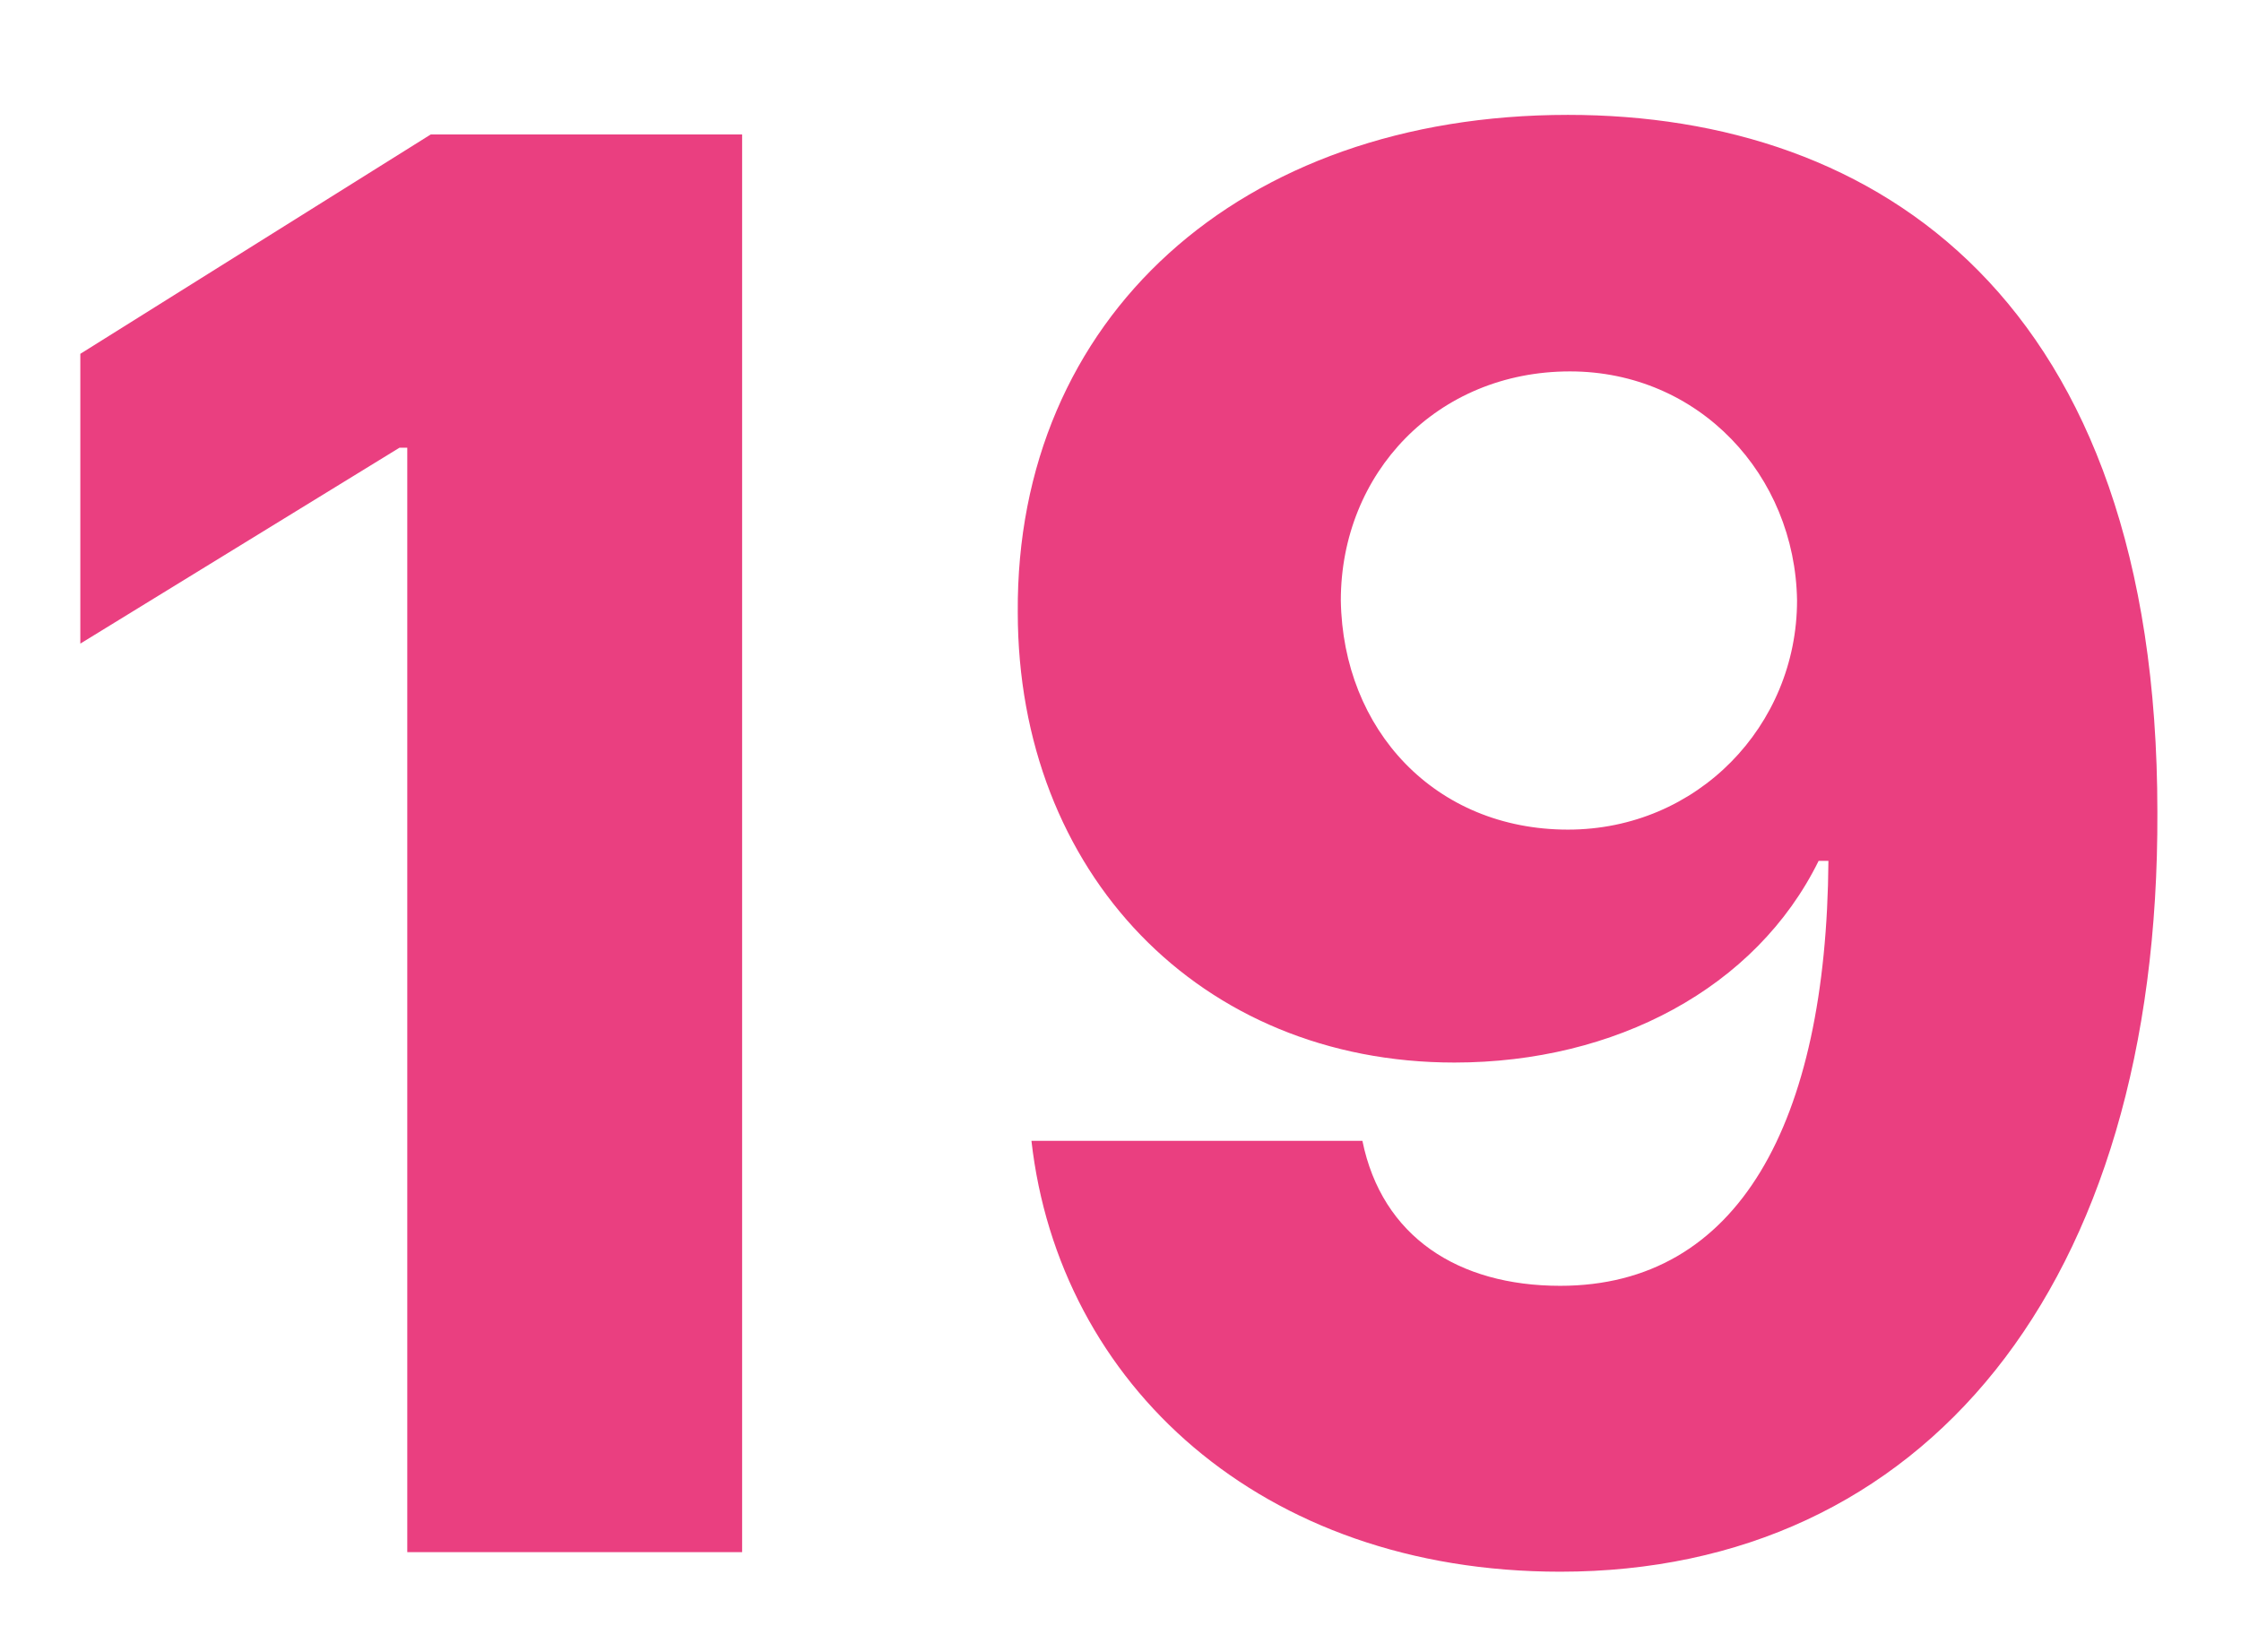
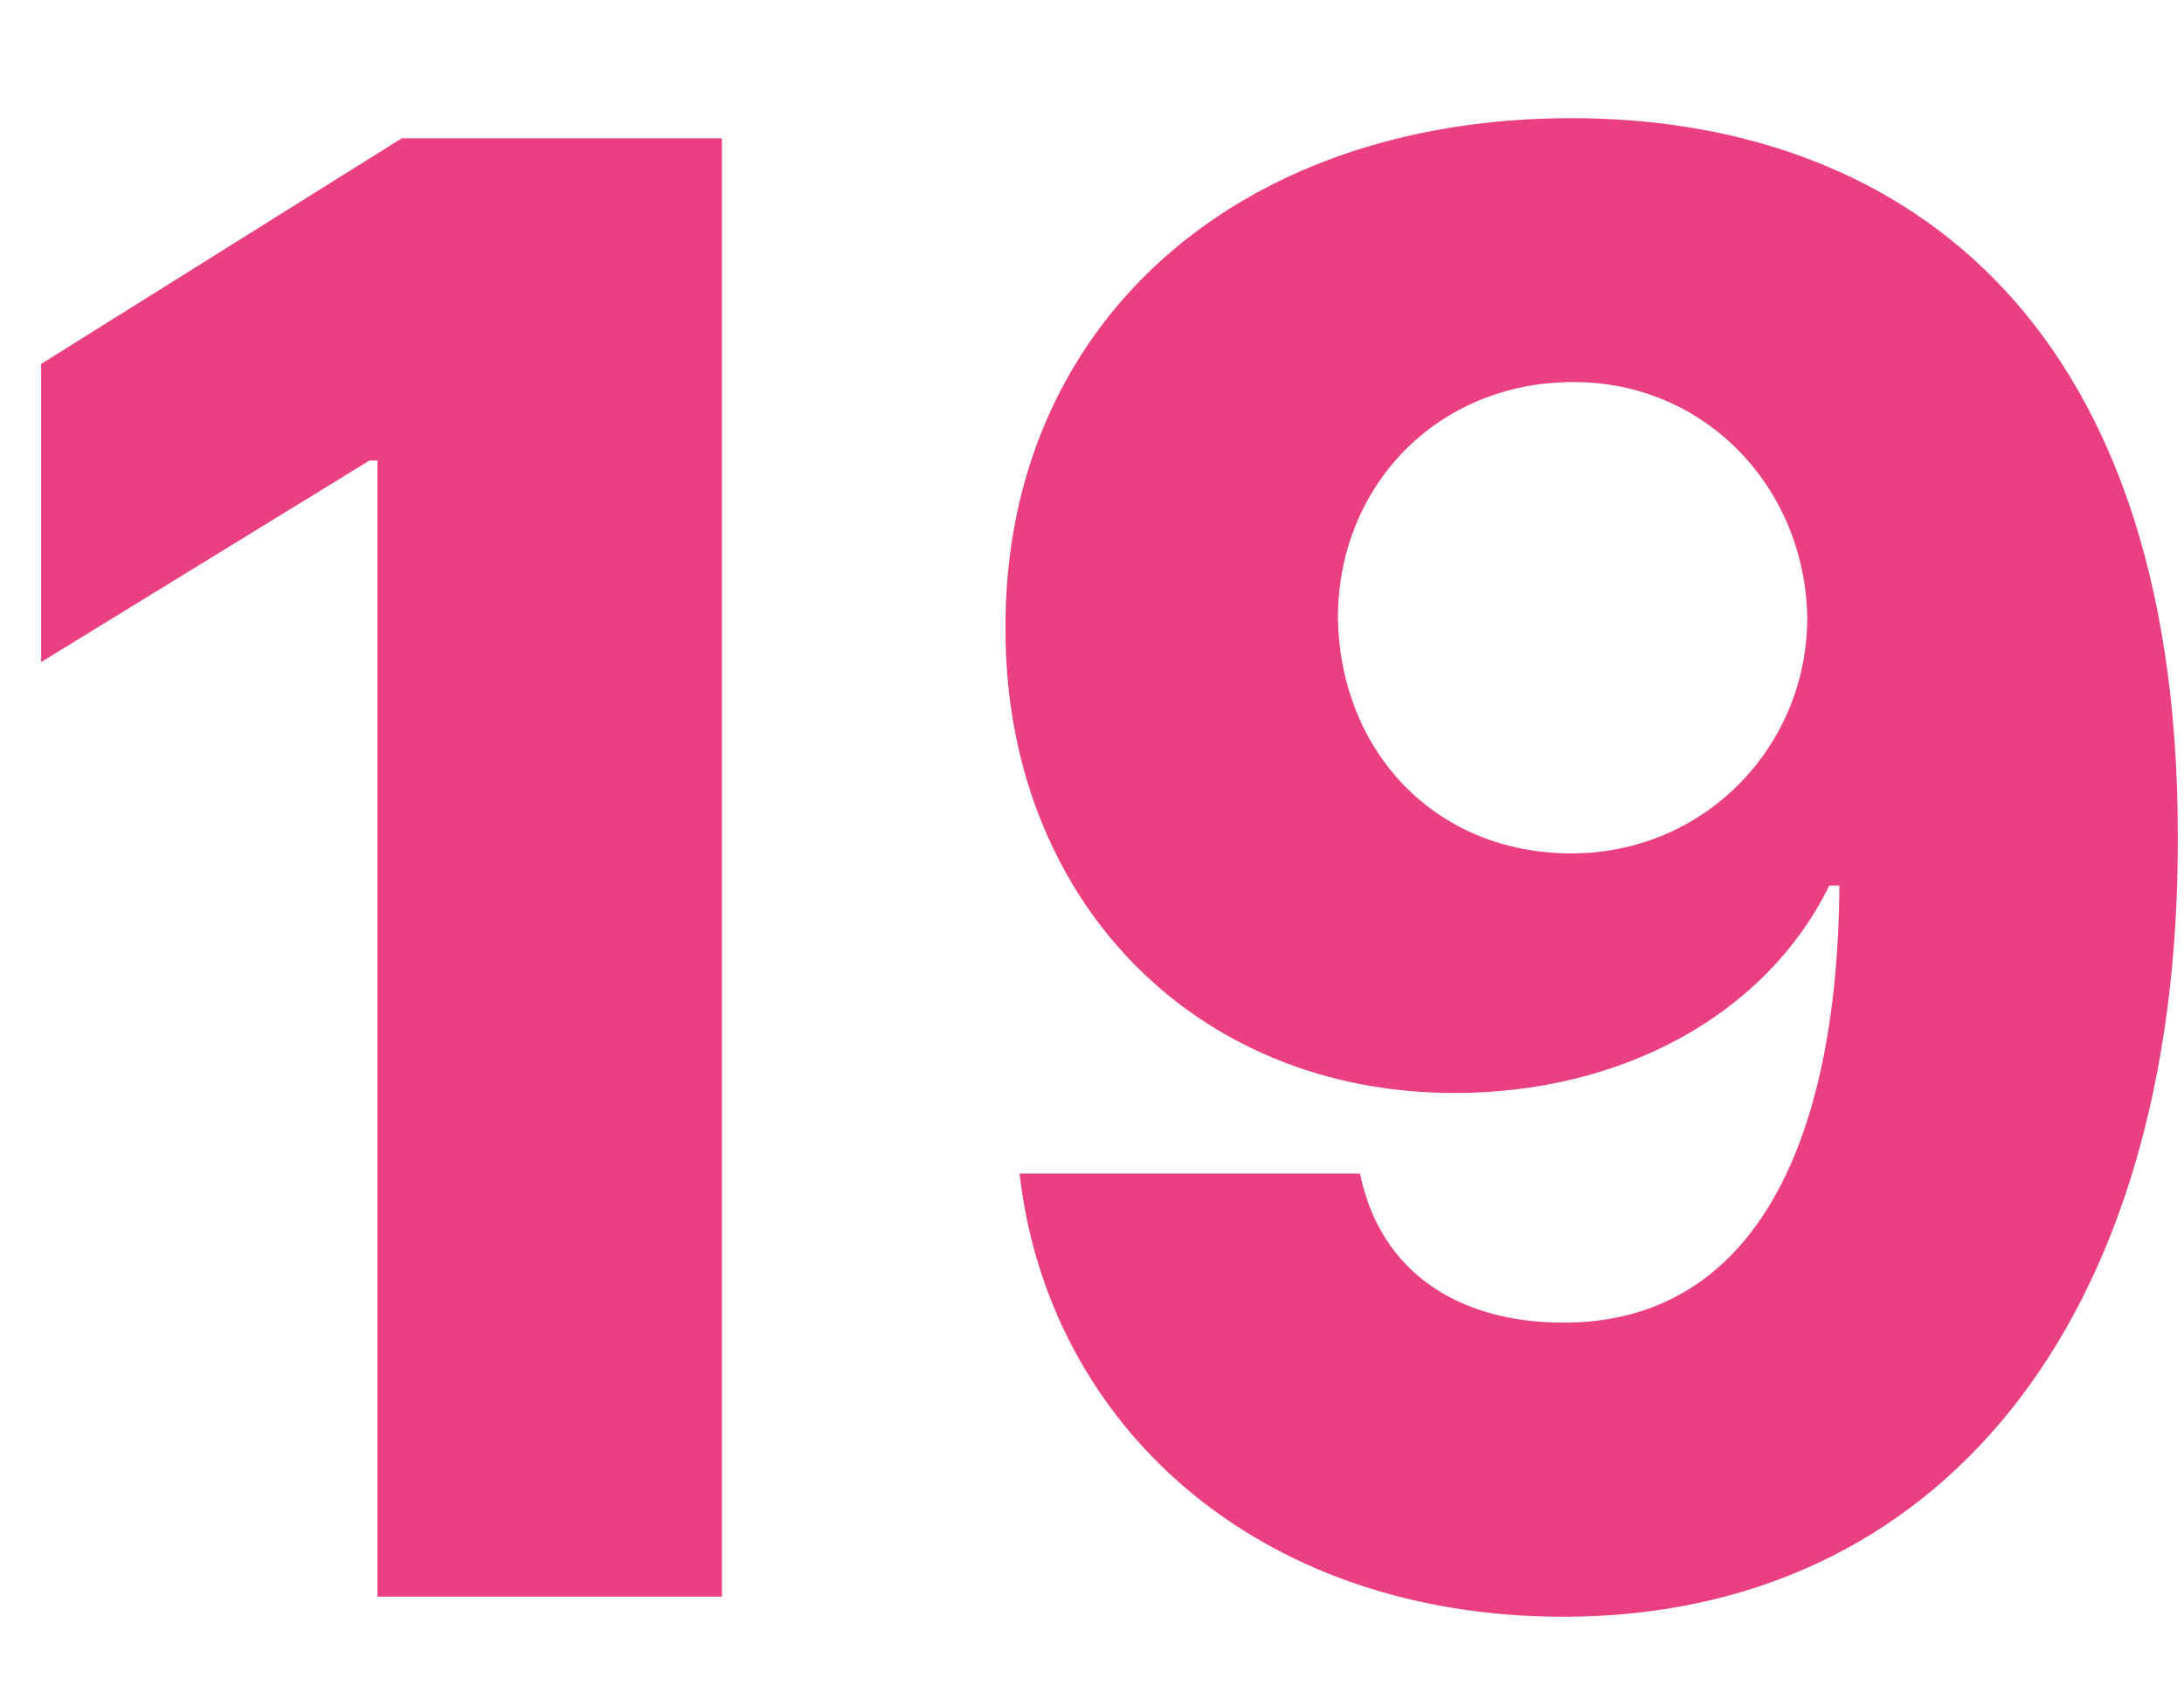
- <svg xmlns="http://www.w3.org/2000/svg" width="19" height="14" viewBox="0 0 19 14" fill="none">
-   <g id="19">
-     <path id="Vector" d="M13.294 0.974C15.917 0.974 18.291 2.535 18.291 6.884C18.308 10.918 16.299 13.326 13.228 13.326C10.688 13.326 8.978 11.732 8.745 9.673H11.551C11.717 10.487 12.364 10.902 13.228 10.902C14.738 10.902 15.486 9.524 15.502 7.299H15.419C14.888 8.378 13.693 9.009 12.331 9.009C10.173 9.009 8.629 7.399 8.629 5.191C8.612 2.701 10.505 0.974 13.294 0.974ZM13.311 3.149C12.182 3.149 11.368 4.012 11.368 5.091C11.385 6.187 12.165 7.034 13.294 7.034C14.39 7.034 15.236 6.154 15.236 5.091C15.22 4.029 14.406 3.149 13.311 3.149Z" fill="#EA3F80" />
-     <path id="Vector_2" d="M6.292 1.14V13.16H3.453V3.796H3.387L0.681 5.457V3L3.652 1.14H6.292Z" fill="#EA3F80" />
-   </g>
+ <svg xmlns="http://www.w3.org/2000/svg" width="18" height="14" viewBox="0 0 18 14" fill="none">
+   <path d="M12.952 0.974C15.575 0.974 17.949 2.535 17.949 6.884C17.966 10.918 15.957 13.326 12.886 13.326C10.346 13.326 8.636 11.732 8.403 9.673H11.209C11.375 10.487 12.023 10.902 12.886 10.902C14.397 10.902 15.144 9.524 15.16 7.299H15.077C14.546 8.378 13.351 9.009 11.989 9.009C9.831 9.009 8.287 7.399 8.287 5.191C8.271 2.701 10.163 0.974 12.952 0.974ZM12.969 3.149C11.84 3.149 11.027 4.012 11.027 5.091C11.043 6.187 11.823 7.034 12.952 7.034C14.048 7.034 14.895 6.154 14.895 5.091C14.878 4.029 14.065 3.149 12.969 3.149Z" fill="#EA3F80" />
+   <path d="M5.95 1.14V13.16H3.111V3.796H3.045L0.339 5.457V3L3.311 1.14H5.95Z" fill="#EA3F80" />
</svg>
